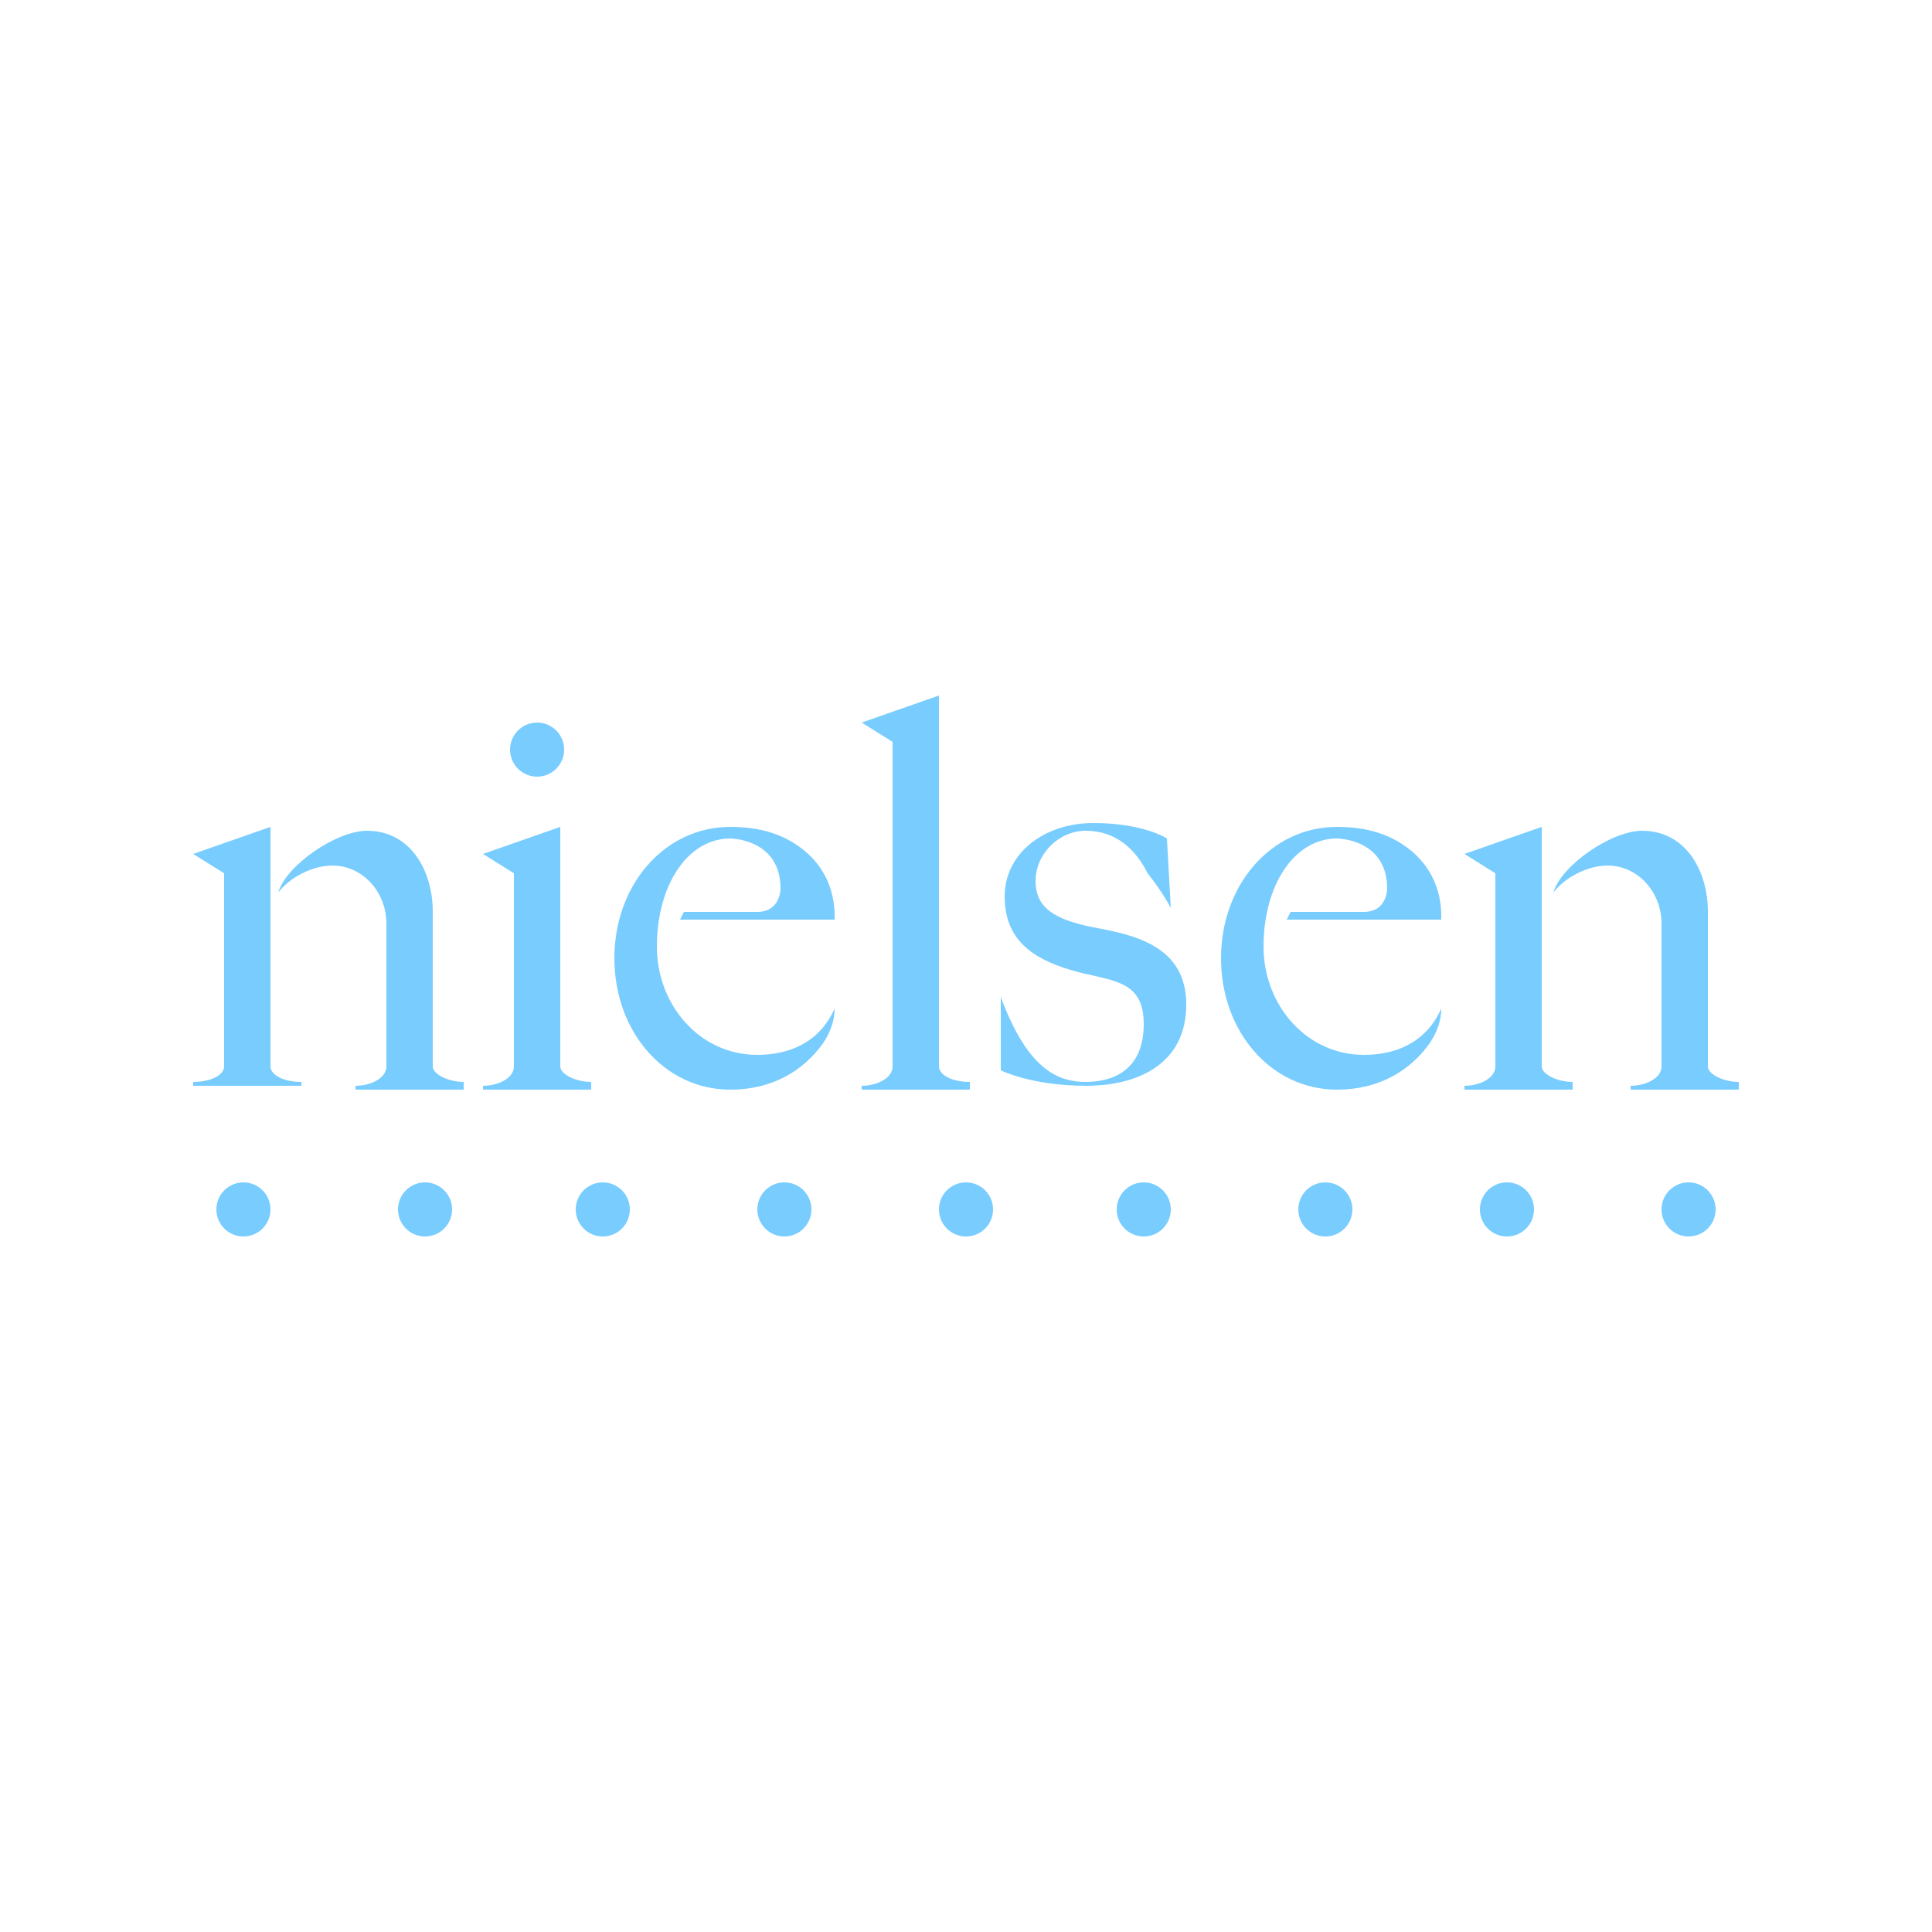
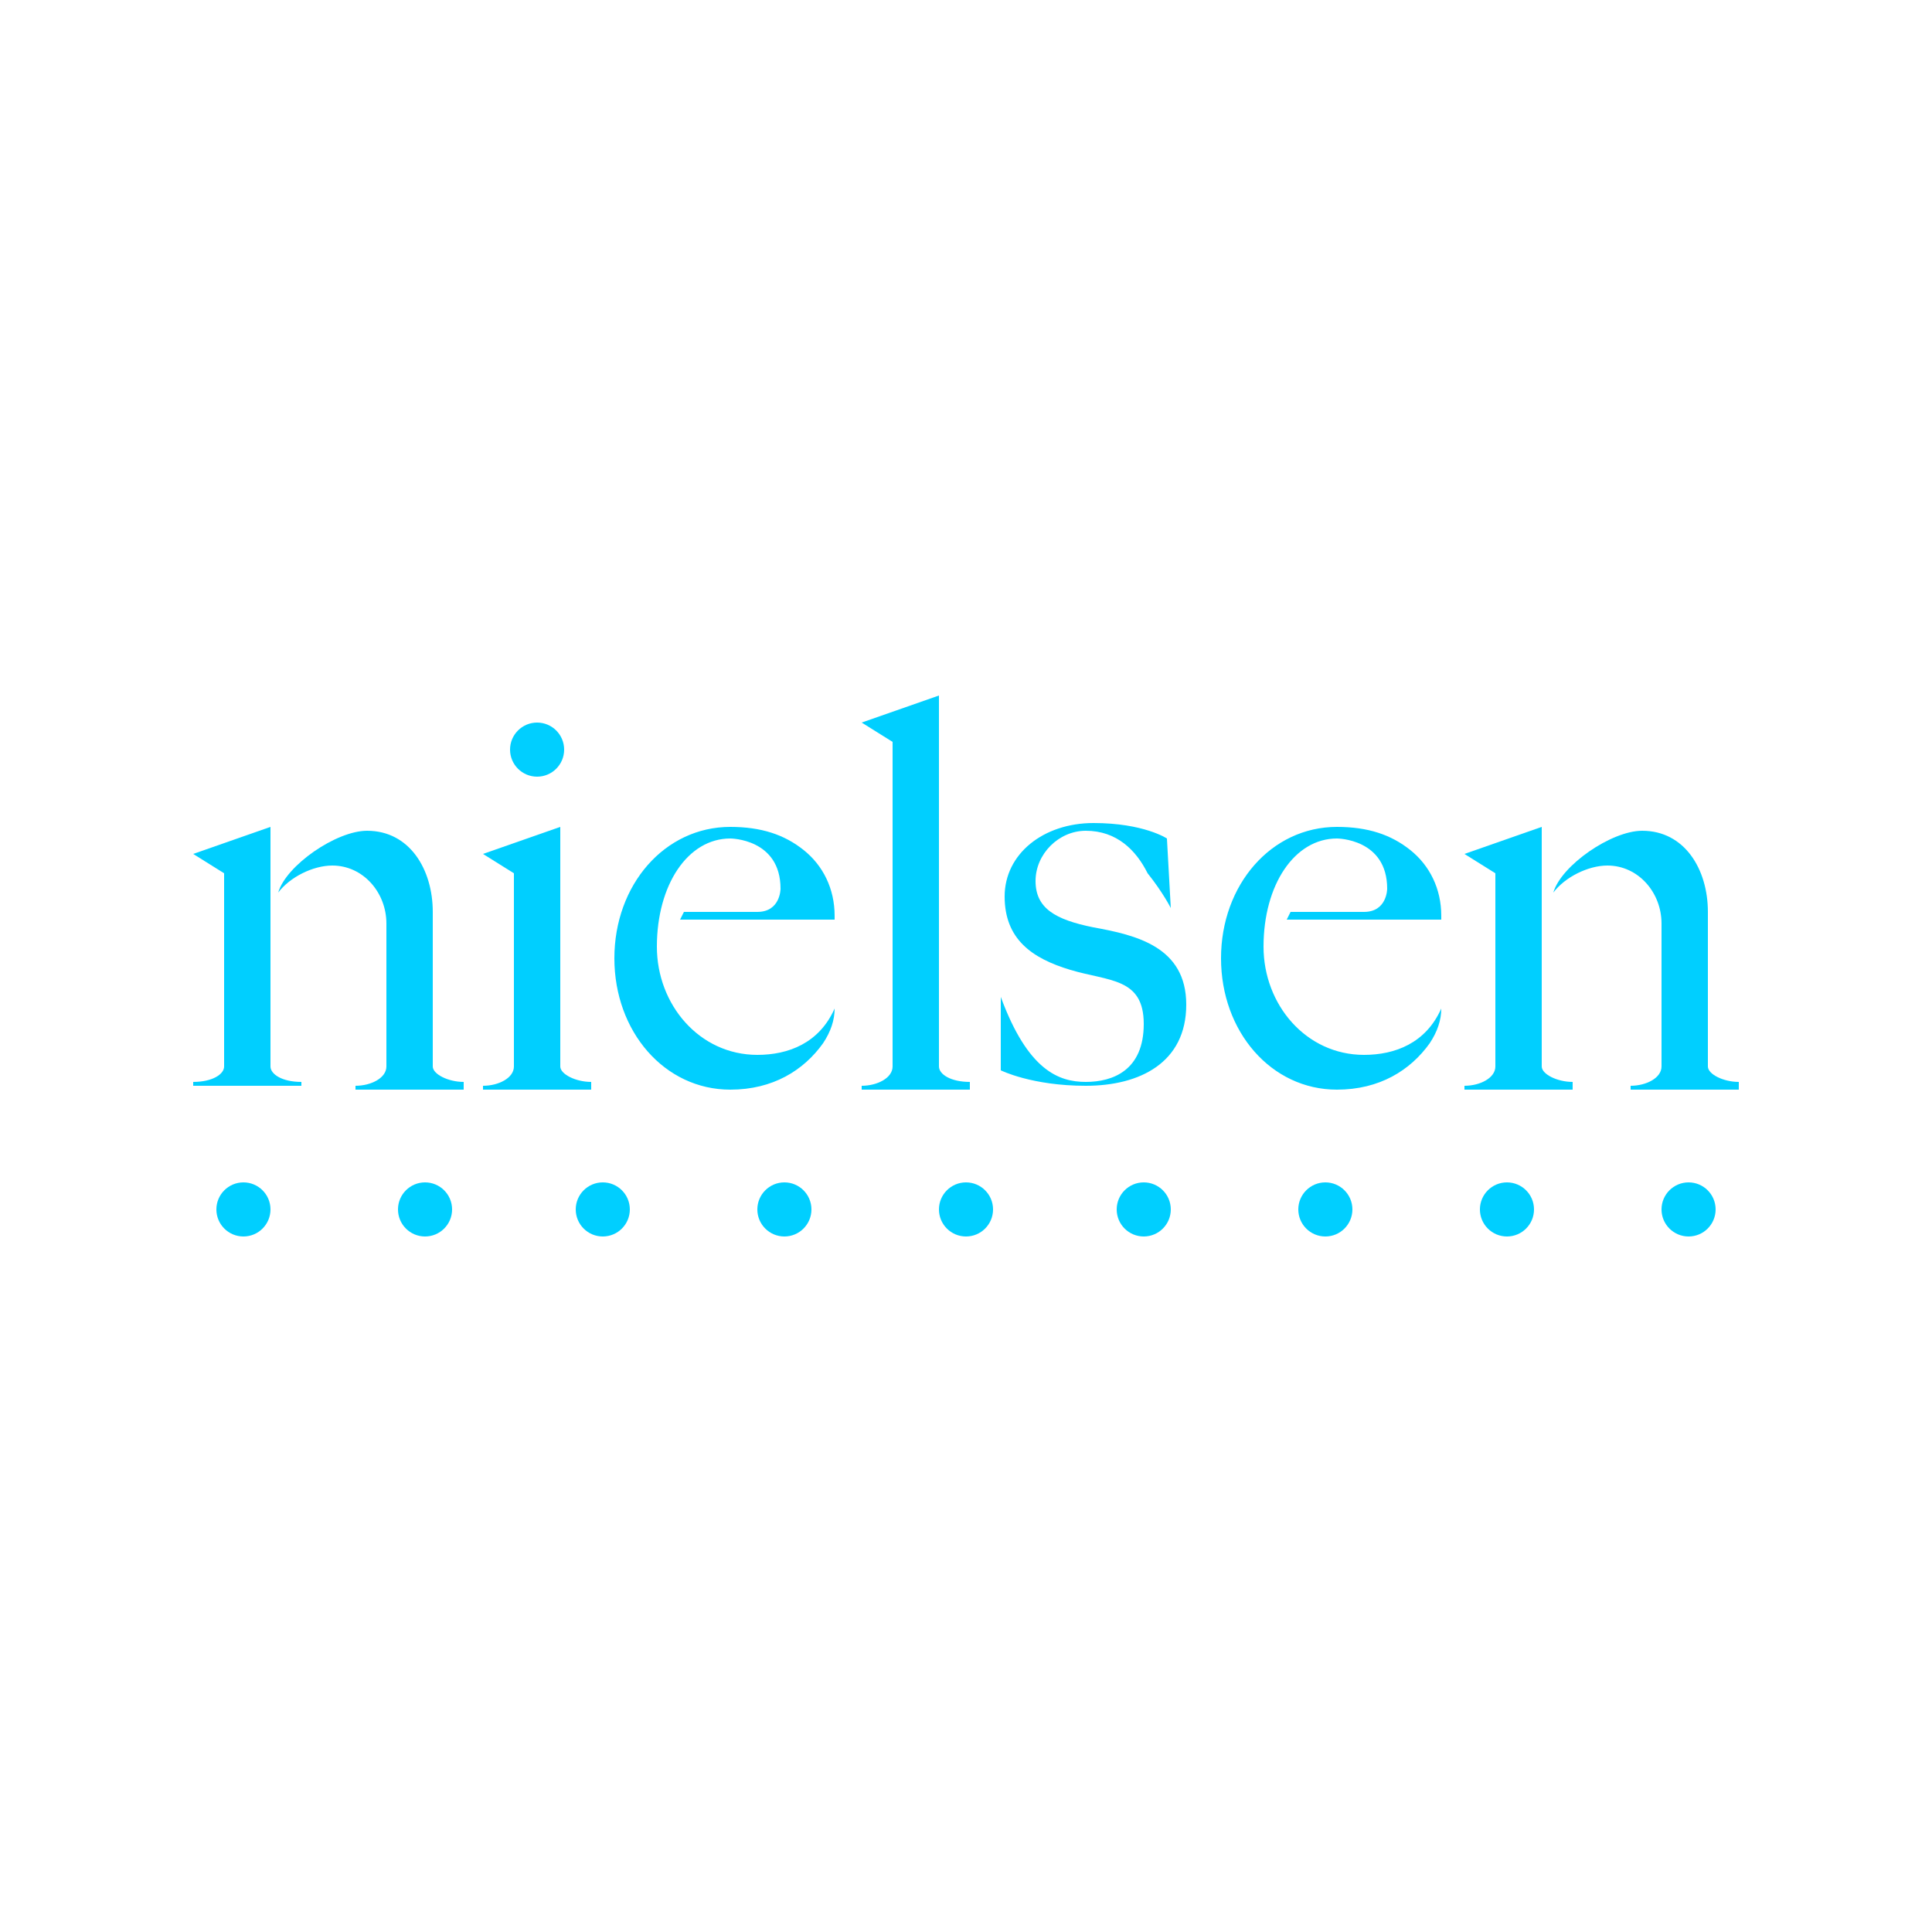
<svg xmlns="http://www.w3.org/2000/svg" width="50" height="50" viewBox="0 0 50 50">
-   <g fill="#78CCFE">
+   <g fill="#00CFFF">
    <path d="M14.5 27.6v-6.2l-2 .7.8.5v5c0 .3-.4.5-.8.5v.1h2.8v-.2c-.4 0-.8-.2-.8-.4zM24.3 27.6v-9.6l-2 .7.8.5v8.4c0 .3-.4.5-.8.5v.1h2.8v-.2c-.5 0-.8-.2-.8-.4zM7 27.6v-6.2l-2 .7.8.5v5c0 .2-.3.4-.8.4v.1h2.8v-.1c-.5 0-.8-.2-.8-.4zM11.2 27.6v-4c0-1.1-.6-2.1-1.7-2.1-.8 0-2.1.9-2.3 1.6.3-.4.9-.7 1.4-.7.8 0 1.4.7 1.4 1.5v3.7c0 .3-.4.5-.8.5v.1h2.8v-.2c-.4 0-.8-.2-.8-.4zM39.9 27.6v-6.2l-2 .7.8.5v5c0 .3-.4.5-.8.5v.1h2.8v-.2c-.4 0-.8-.2-.8-.4zM44.2 27.6v-4c0-1.1-.6-2.1-1.7-2.1-.8 0-2.1.9-2.3 1.6.3-.4.9-.7 1.4-.7.8 0 1.4.7 1.4 1.5v3.7c0 .3-.4.5-.8.5v.1h2.8v-.2c-.4 0-.8-.2-.8-.4z" />
    <circle cx="13.9" cy="19.4" r=".7" />
    <path d="M21.6 23.7c0-.7-.3-1.3-.8-1.7-.5-.4-1.1-.6-1.9-.6-1.7 0-3 1.5-3 3.4s1.3 3.4 3 3.4c1.1 0 1.9-.5 2.4-1.2.2-.3.3-.6.3-.9-.4.9-1.2 1.2-2 1.2-1.5 0-2.6-1.3-2.6-2.8 0-1.6.8-2.8 1.9-2.8 0 0 1.3 0 1.3 1.3 0 0 0 .6-.6.6h-1.9l-.1.2h4zM37.3 23.7c0-.7-.3-1.3-.8-1.7-.5-.4-1.1-.6-1.9-.6-1.7 0-3 1.5-3 3.4s1.3 3.4 3 3.4c1.1 0 1.9-.5 2.4-1.2.2-.3.3-.6.3-.9-.4.9-1.2 1.2-2 1.2-1.5 0-2.6-1.3-2.6-2.8 0-1.6.8-2.8 1.9-2.8 0 0 1.3 0 1.3 1.3 0 0 0 .6-.6.6h-1.9l-.1.2h4zM30.3 23.5l-.1-1.8s-.6-.4-1.9-.4c-1.3 0-2.3.8-2.3 1.9 0 1.1.7 1.6 1.7 1.9 1 .3 1.9.2 1.9 1.4s-.8 1.5-1.5 1.5-1.5-.3-2.2-2.2v1.9s.8.4 2.2.4 2.6-.6 2.6-2.1-1.3-1.8-2.4-2c-1-.2-1.5-.5-1.5-1.2s.6-1.3 1.3-1.3c.8 0 1.3.5 1.6 1.1.4.5.6.9.6.9z" />
    <circle cx="6.3" cy="31.3" r=".7" />
    <circle cx="43.7" cy="31.3" r=".7" />
    <circle cx="39" cy="31.3" r=".7" />
    <circle cx="34.3" cy="31.3" r=".7" />
    <circle cx="29.6" cy="31.3" r=".7" />
    <circle cx="25" cy="31.3" r=".7" />
    <circle cx="20.3" cy="31.3" r=".7" />
    <circle cx="15.6" cy="31.3" r=".7" />
    <circle cx="11" cy="31.3" r=".7" />
  </g>
</svg>
